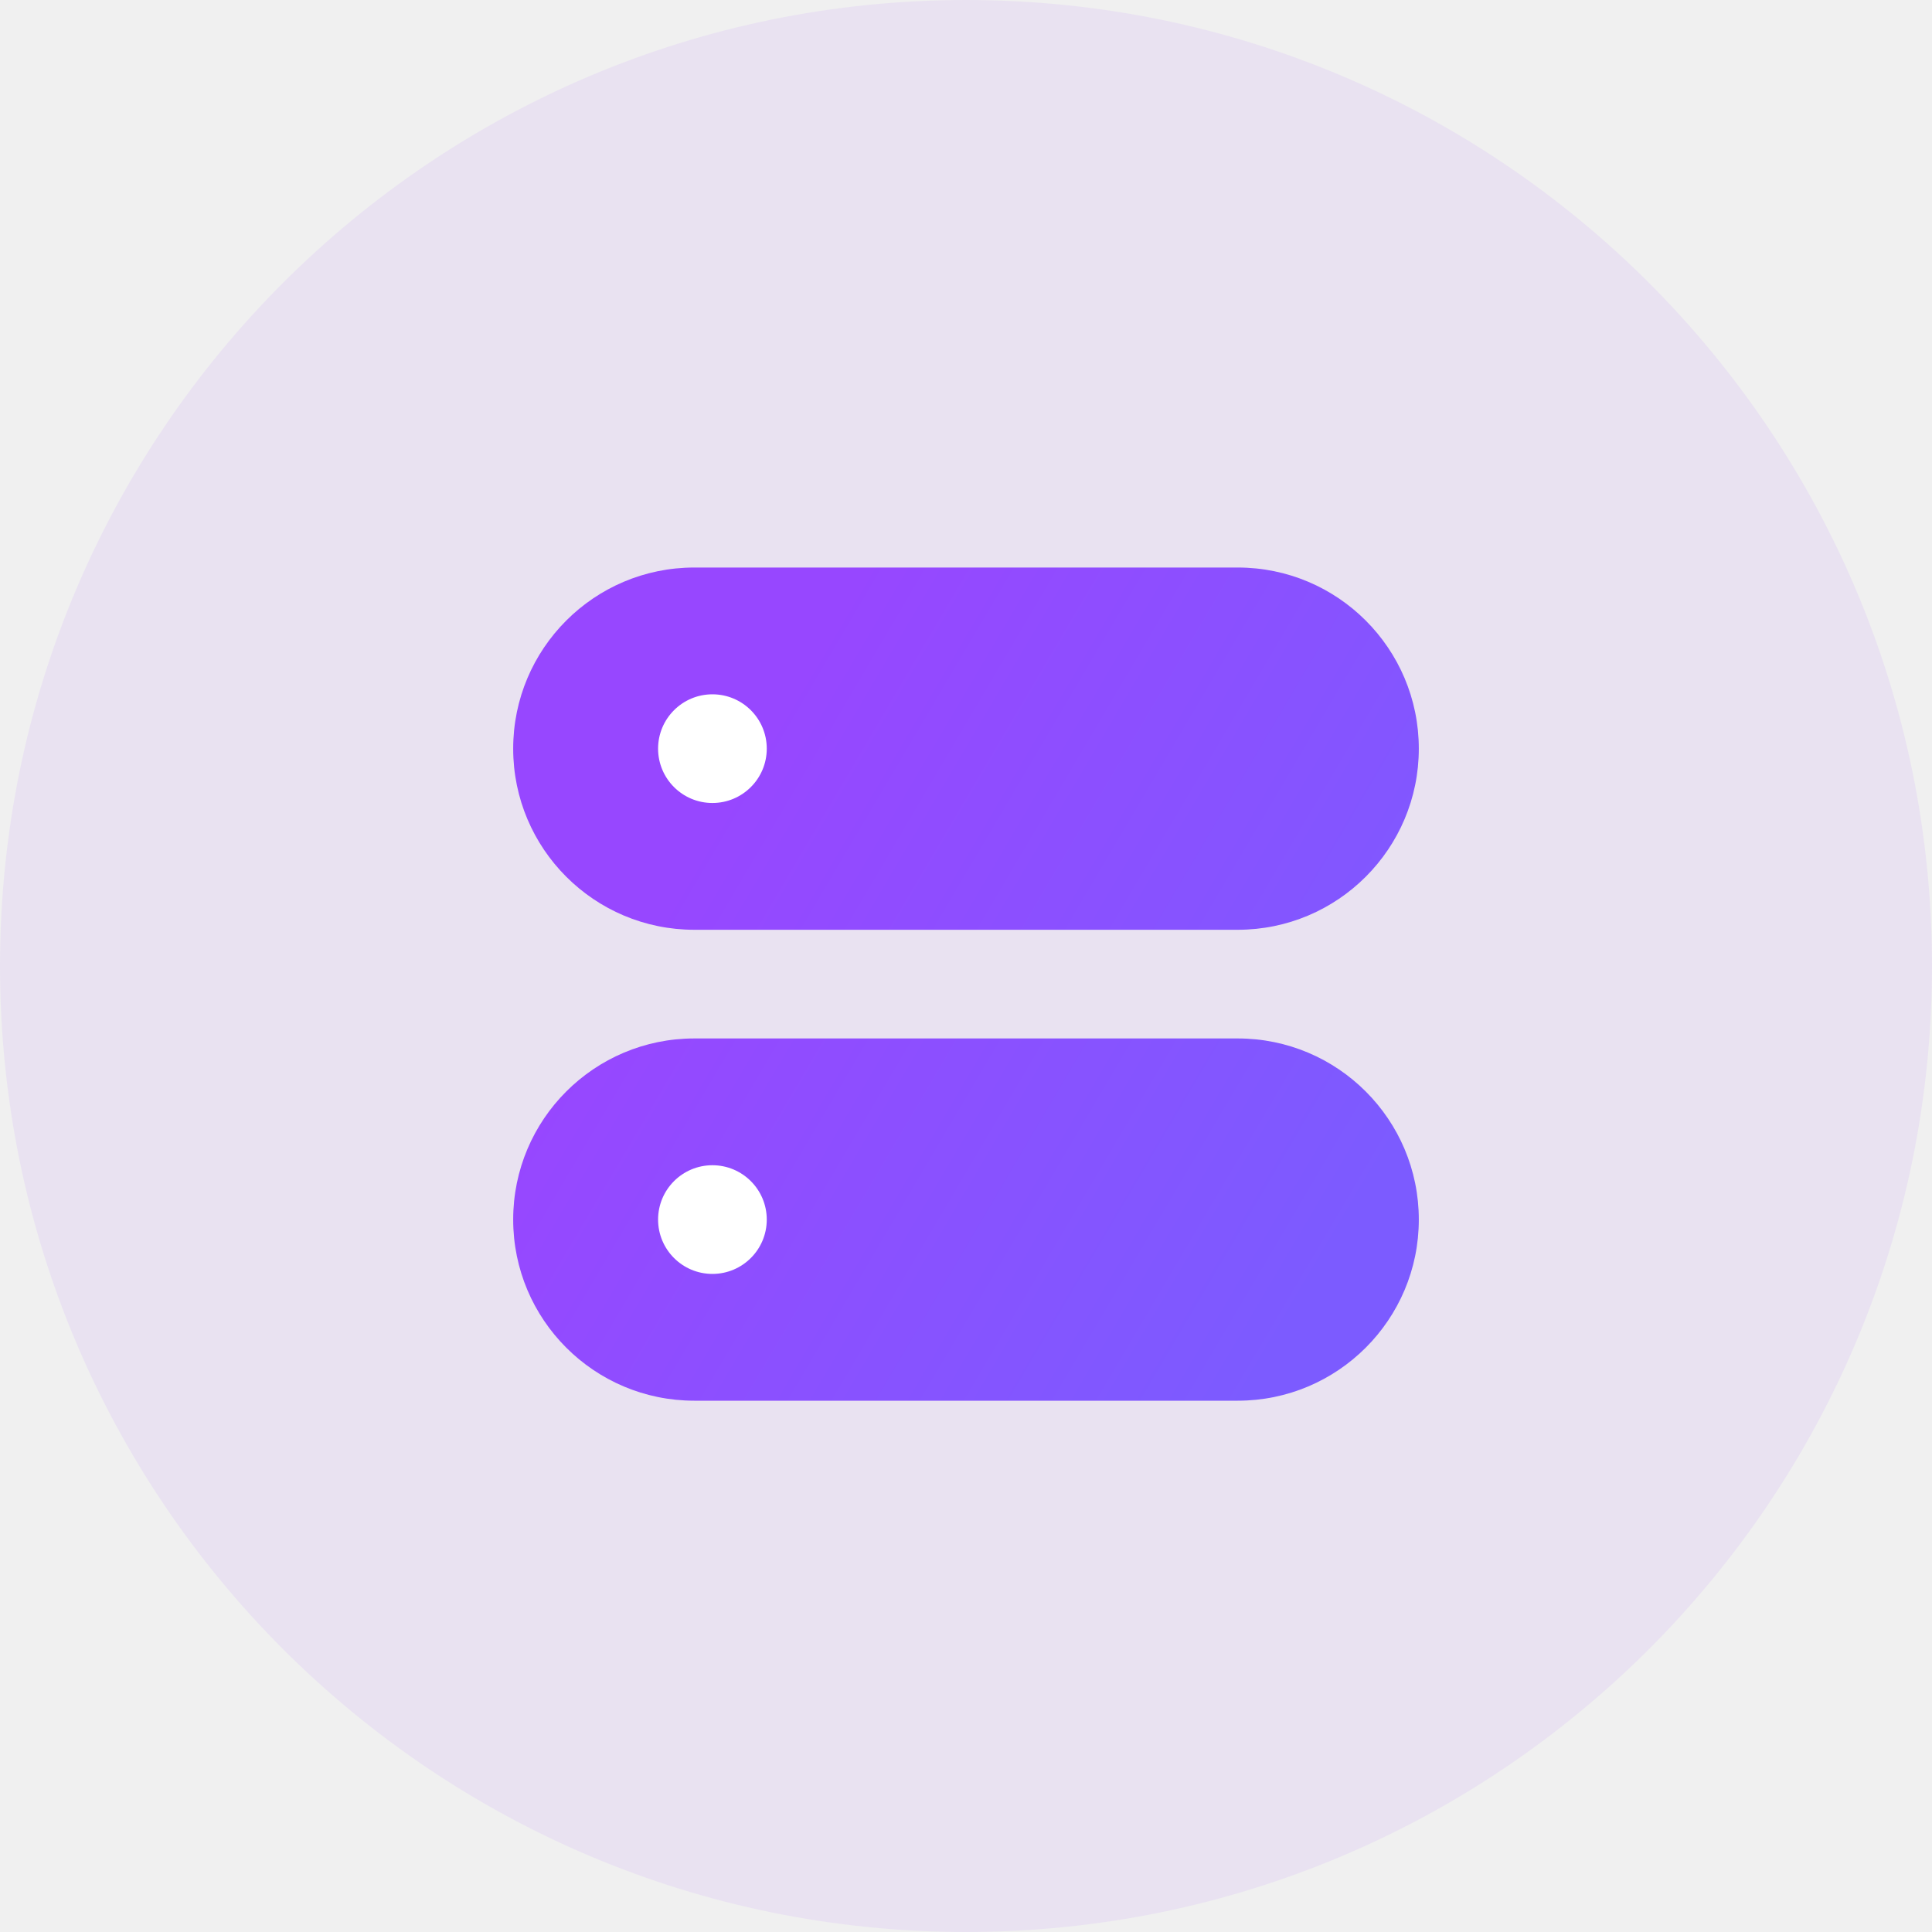
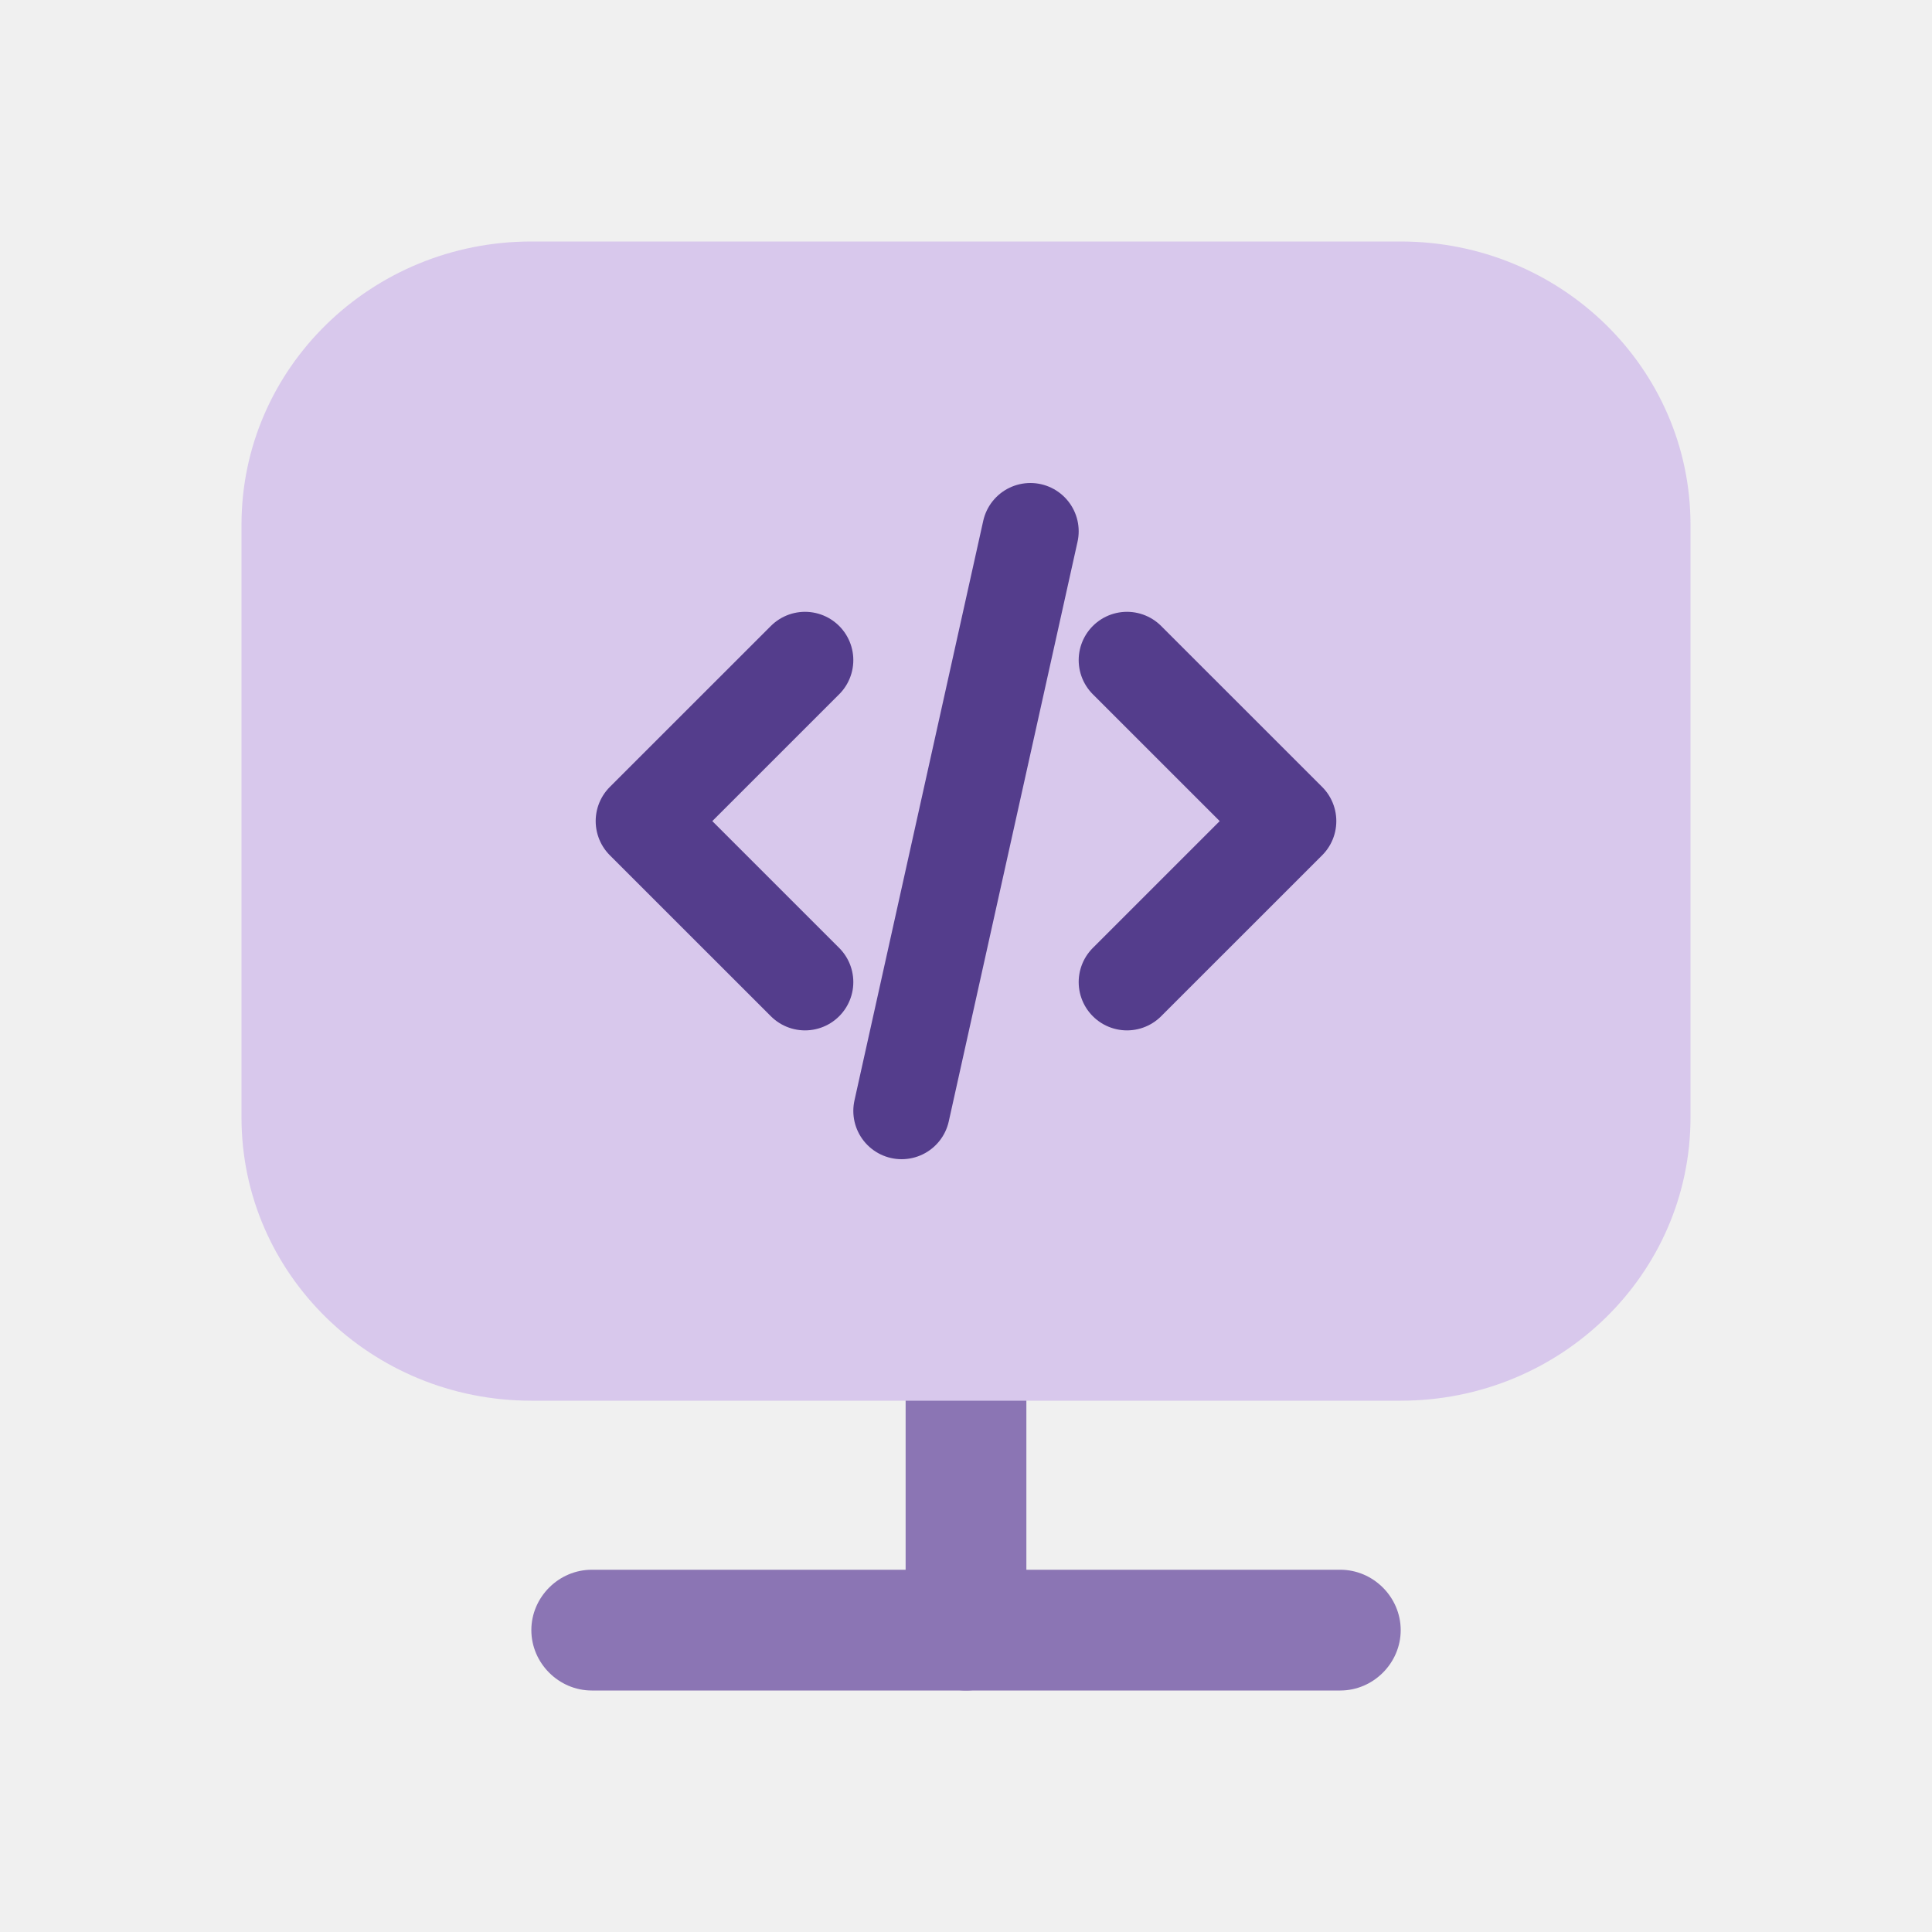
- <svg xmlns="http://www.w3.org/2000/svg" width="80" height="80" viewBox="0 0 80 80" fill="none">
-   <rect width="80" height="80" rx="40" fill="#9747FF" fill-opacity="0.08" />
-   <path fill-rule="evenodd" clip-rule="evenodd" d="M28.75 23.5C24.608 23.5 21.25 26.858 21.25 31C21.25 35.142 24.608 38.5 28.75 38.5H51.25C55.392 38.5 58.75 35.142 58.75 31C58.75 26.858 55.392 23.5 51.25 23.5H28.75ZM28.75 43C24.608 43 21.25 46.358 21.25 50.5C21.25 54.642 24.608 58 28.75 58H51.25C55.392 58 58.75 54.642 58.75 50.5C58.75 46.358 55.392 43 51.25 43H28.75Z" fill="url(#paint0_linear_7300_293)" />
-   <circle cx="29.5" cy="31" r="2.25" fill="white" />
-   <circle cx="29.5" cy="50.5" r="2.25" fill="white" />
-   <defs>
-     <linearGradient id="paint0_linear_7300_293" x1="22.292" y1="46.077" x2="49.385" y2="62.04" gradientUnits="userSpaceOnUse">
-       <stop stop-color="#9747FF" />
-       <stop offset="1" stop-color="#7C5BFF" />
-     </linearGradient>
-   </defs>
+ <svg xmlns="http://www.w3.org/2000/svg" width="40" height="40" viewBox="0 0 40 40" fill="none">
+   <path d="M27.75 35H12.251C11.568 35 11.001 34.433 11.001 33.75C11.001 33.067 11.568 32.5 12.251 32.5L27.75 32.5C28.433 32.5 29 33.067 29 33.75C29 34.433 28.433 35 27.75 35Z" fill="#8B75B4" />
+   <path d="M21.25 25.333L21.25 33.75C21.25 34.433 20.683 35 20 35C19.317 35 18.75 34.433 18.75 33.75L18.75 25.333C18.75 24.65 19.317 24.083 20 24.083C20.683 24.083 21.25 24.65 21.25 25.333Z" fill="#8B75B4" />
+   <path d="M29 29H11C7.685 29 5 26.376 5 23.136V10.864C5 7.624 7.685 5 11 5H29C32.315 5 35 7.624 35 10.864V23.136C35 26.376 32.315 29 29 29Z" fill="#D8C8EC" />
+   <path d="M23.333 20.333L26.667 17L23.333 13.667M16.667 13.667L13.333 17L16.667 20.333M21.333 11L18.667 23" stroke="#543D8C" stroke-width="2" stroke-linecap="round" stroke-linejoin="round" />
</svg>
